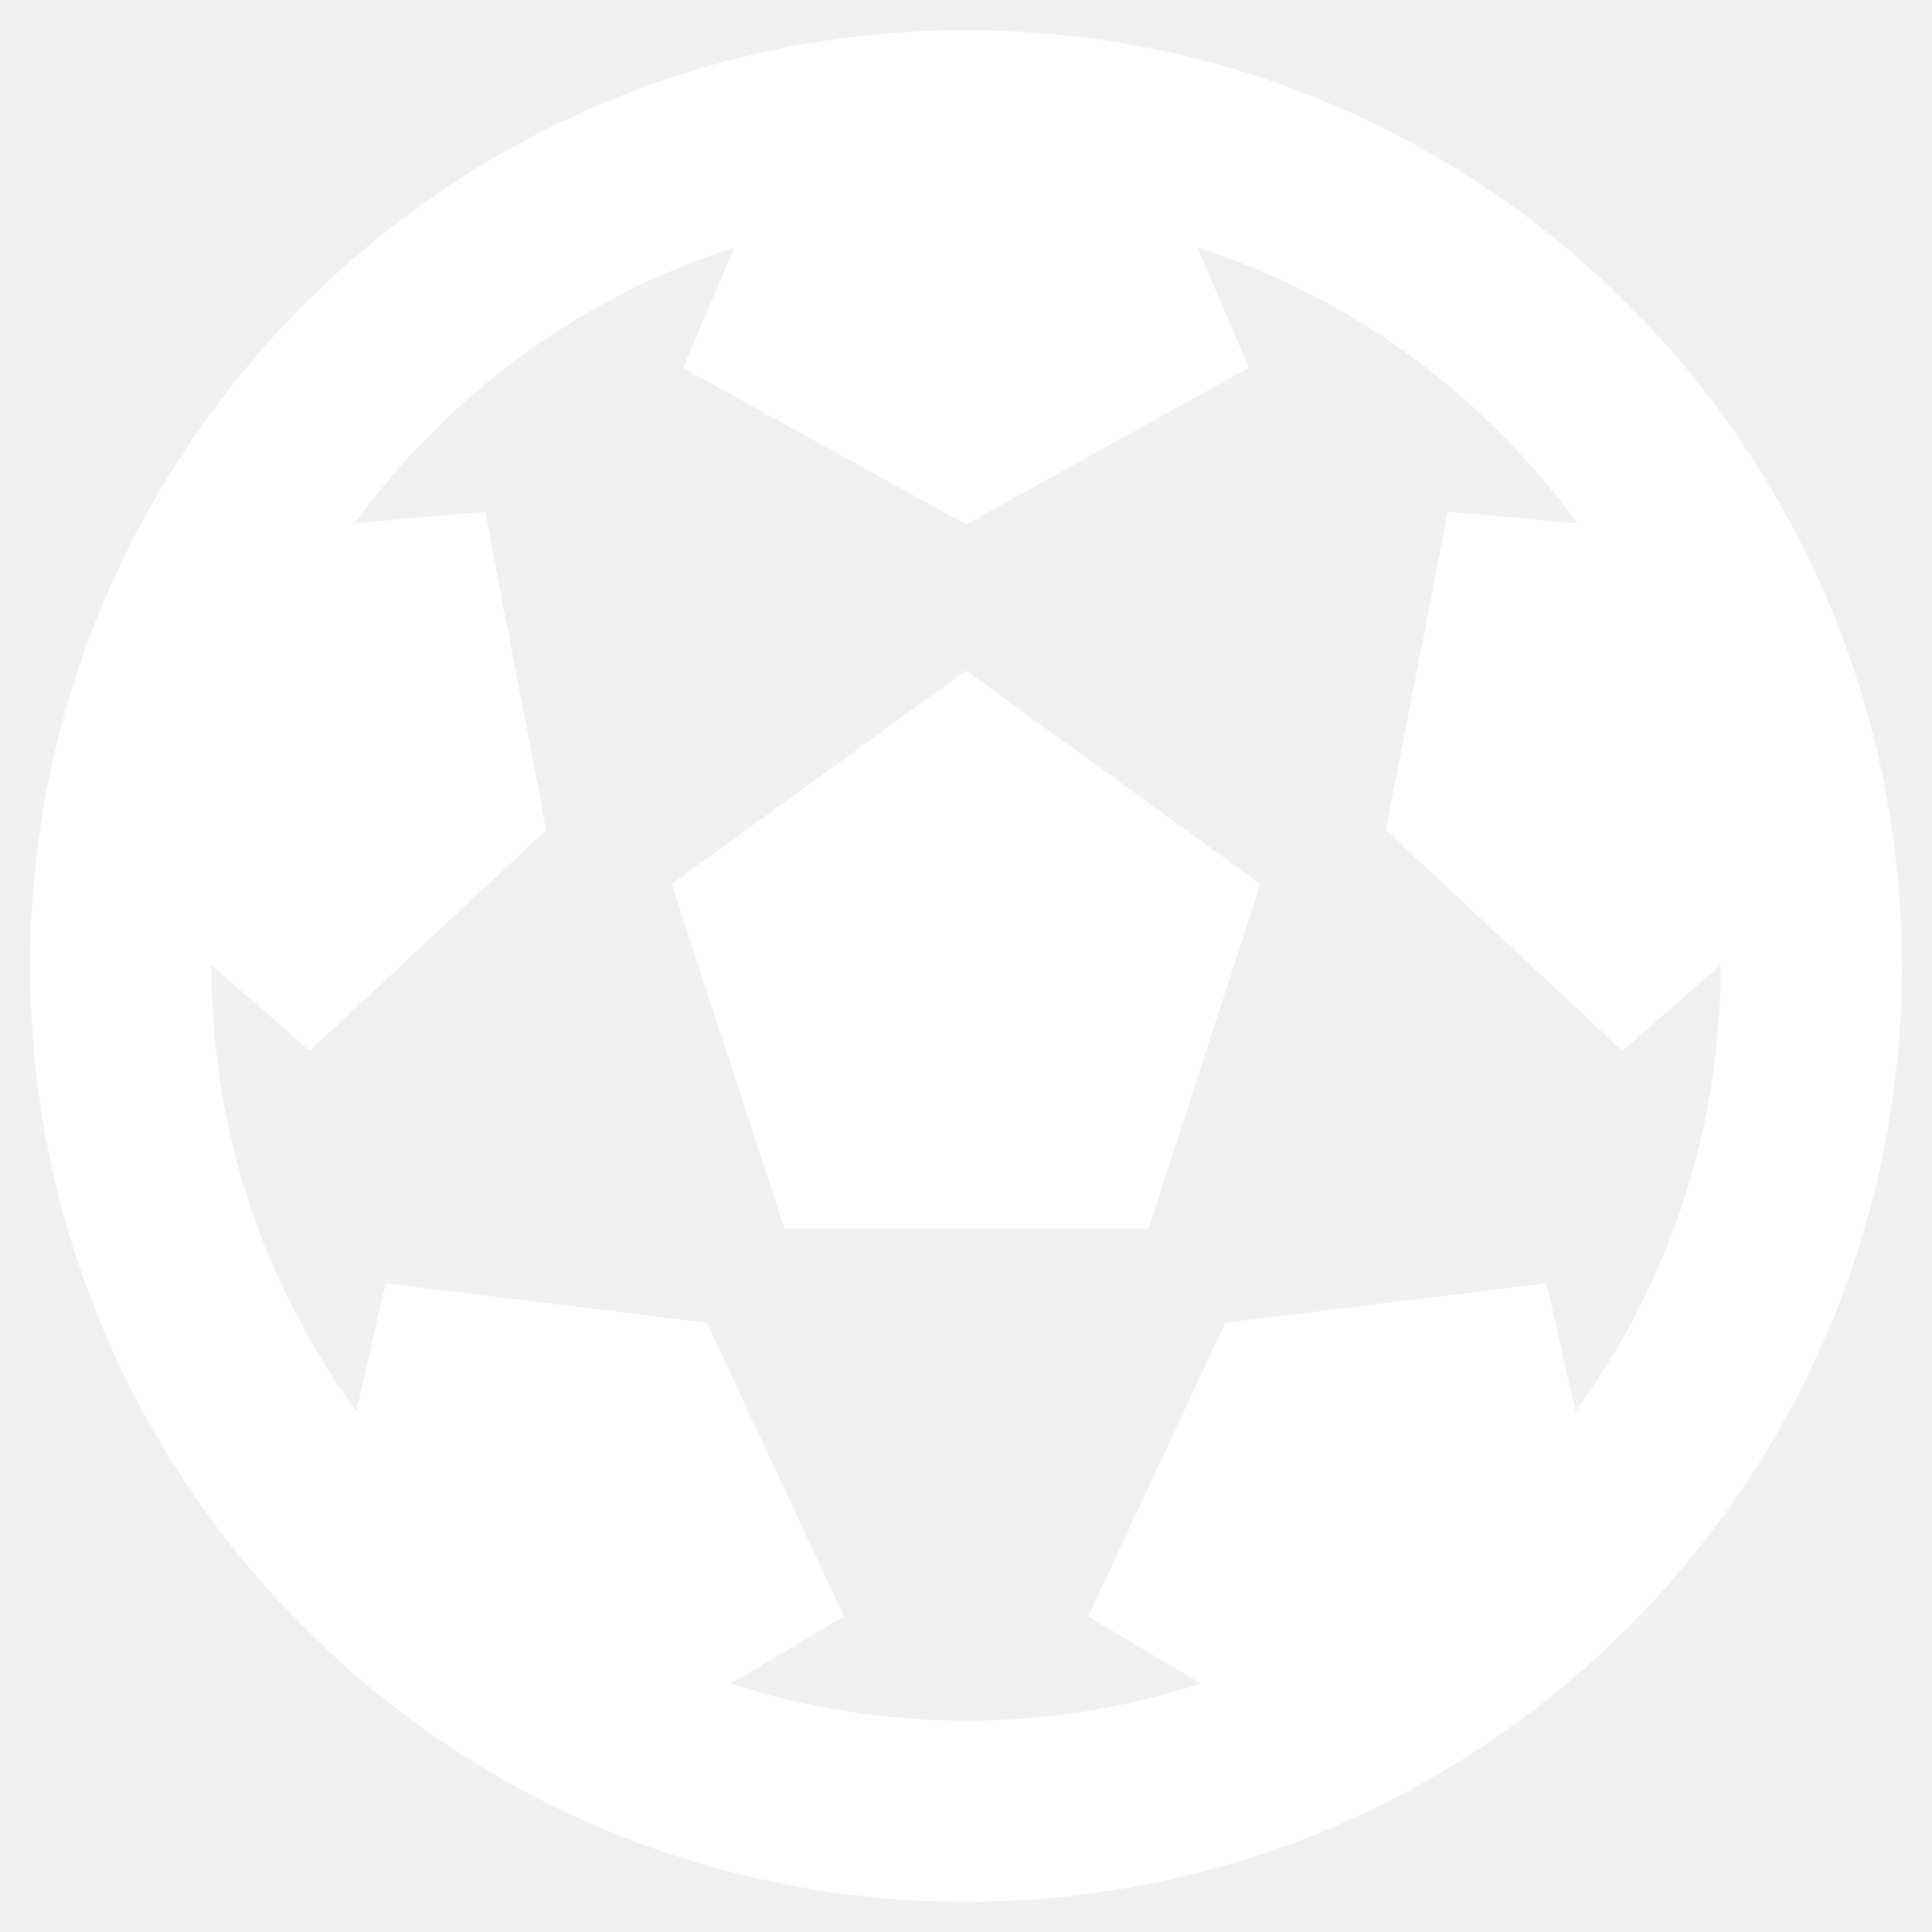
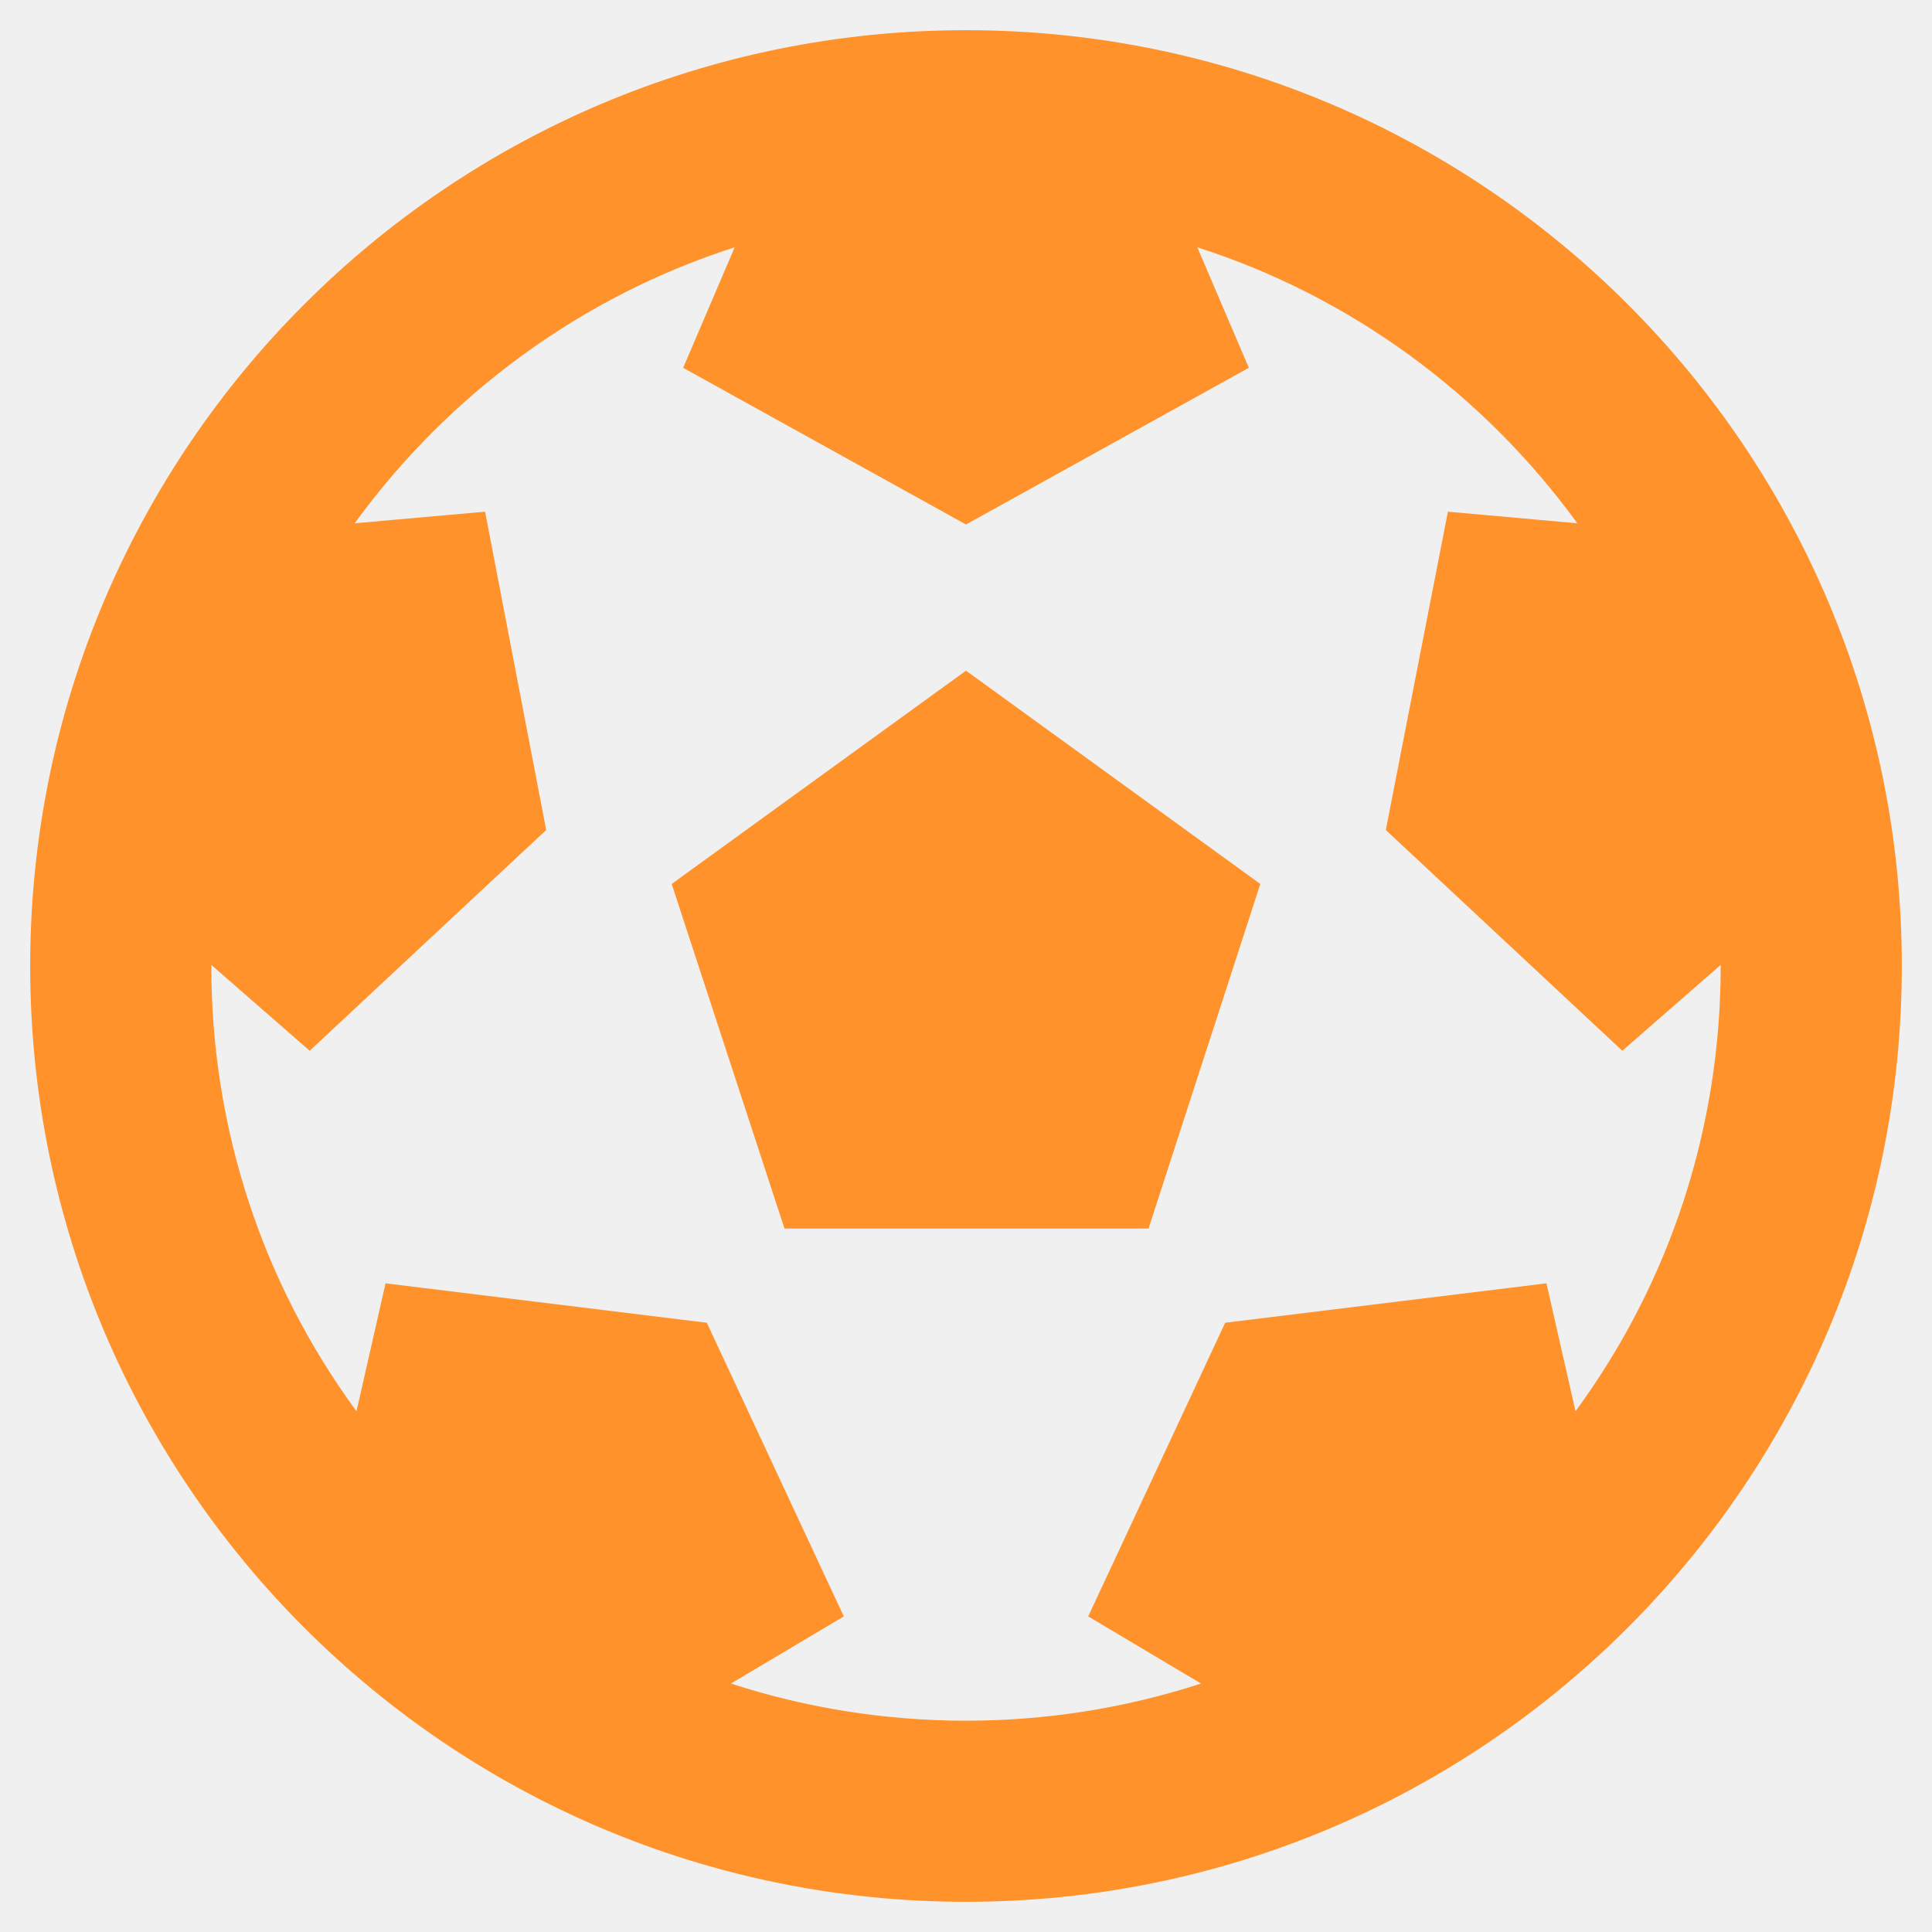
<svg xmlns="http://www.w3.org/2000/svg" aria-hidden="true" focusable="false" data-prefix="fas" data-icon="futbol" class="svg-inline--fa fa-futbol fa-w-16" role="img" viewBox="0 0 512 512">
-   <path fill="white" d="M504 256c0 136.967-111.033 248-248 248S8 392.967 8 256 119.033 8 256 8s248 111.033 248 248zm-48 0l-.003-.282-26.064 22.741-62.679-58.5 16.454-84.355 34.303 3.072c-24.889-34.216-60.004-60.089-100.709-73.141l13.651 31.939L256 139l-74.953-41.525 13.651-31.939c-40.631 13.028-75.78 38.87-100.709 73.141l34.565-3.073 16.192 84.355-62.678 58.5-26.064-22.741-.003.282c0 43.015 13.497 83.952 38.472 117.991l7.704-33.897 85.138 10.447 36.301 77.826-29.902 17.786c40.202 13.122 84.29 13.148 124.572 0l-29.902-17.786 36.301-77.826 85.138-10.447 7.704 33.897C442.503 339.952 456 299.015 456 256zm-248.102 69.571l-29.894-91.312L256 177.732l77.996 56.527-29.622 91.312h-96.476z" />
+   <path fill="#ff922b" d="M504 256c0 136.967-111.033 248-248 248S8 392.967 8 256 119.033 8 256 8s248 111.033 248 248zm-48 0l-.003-.282-26.064 22.741-62.679-58.5 16.454-84.355 34.303 3.072c-24.889-34.216-60.004-60.089-100.709-73.141l13.651 31.939L256 139l-74.953-41.525 13.651-31.939c-40.631 13.028-75.78 38.87-100.709 73.141l34.565-3.073 16.192 84.355-62.678 58.5-26.064-22.741-.003.282c0 43.015 13.497 83.952 38.472 117.991l7.704-33.897 85.138 10.447 36.301 77.826-29.902 17.786c40.202 13.122 84.29 13.148 124.572 0l-29.902-17.786 36.301-77.826 85.138-10.447 7.704 33.897C442.503 339.952 456 299.015 456 256zm-248.102 69.571l-29.894-91.312L256 177.732l77.996 56.527-29.622 91.312h-96.476z" />
</svg>
